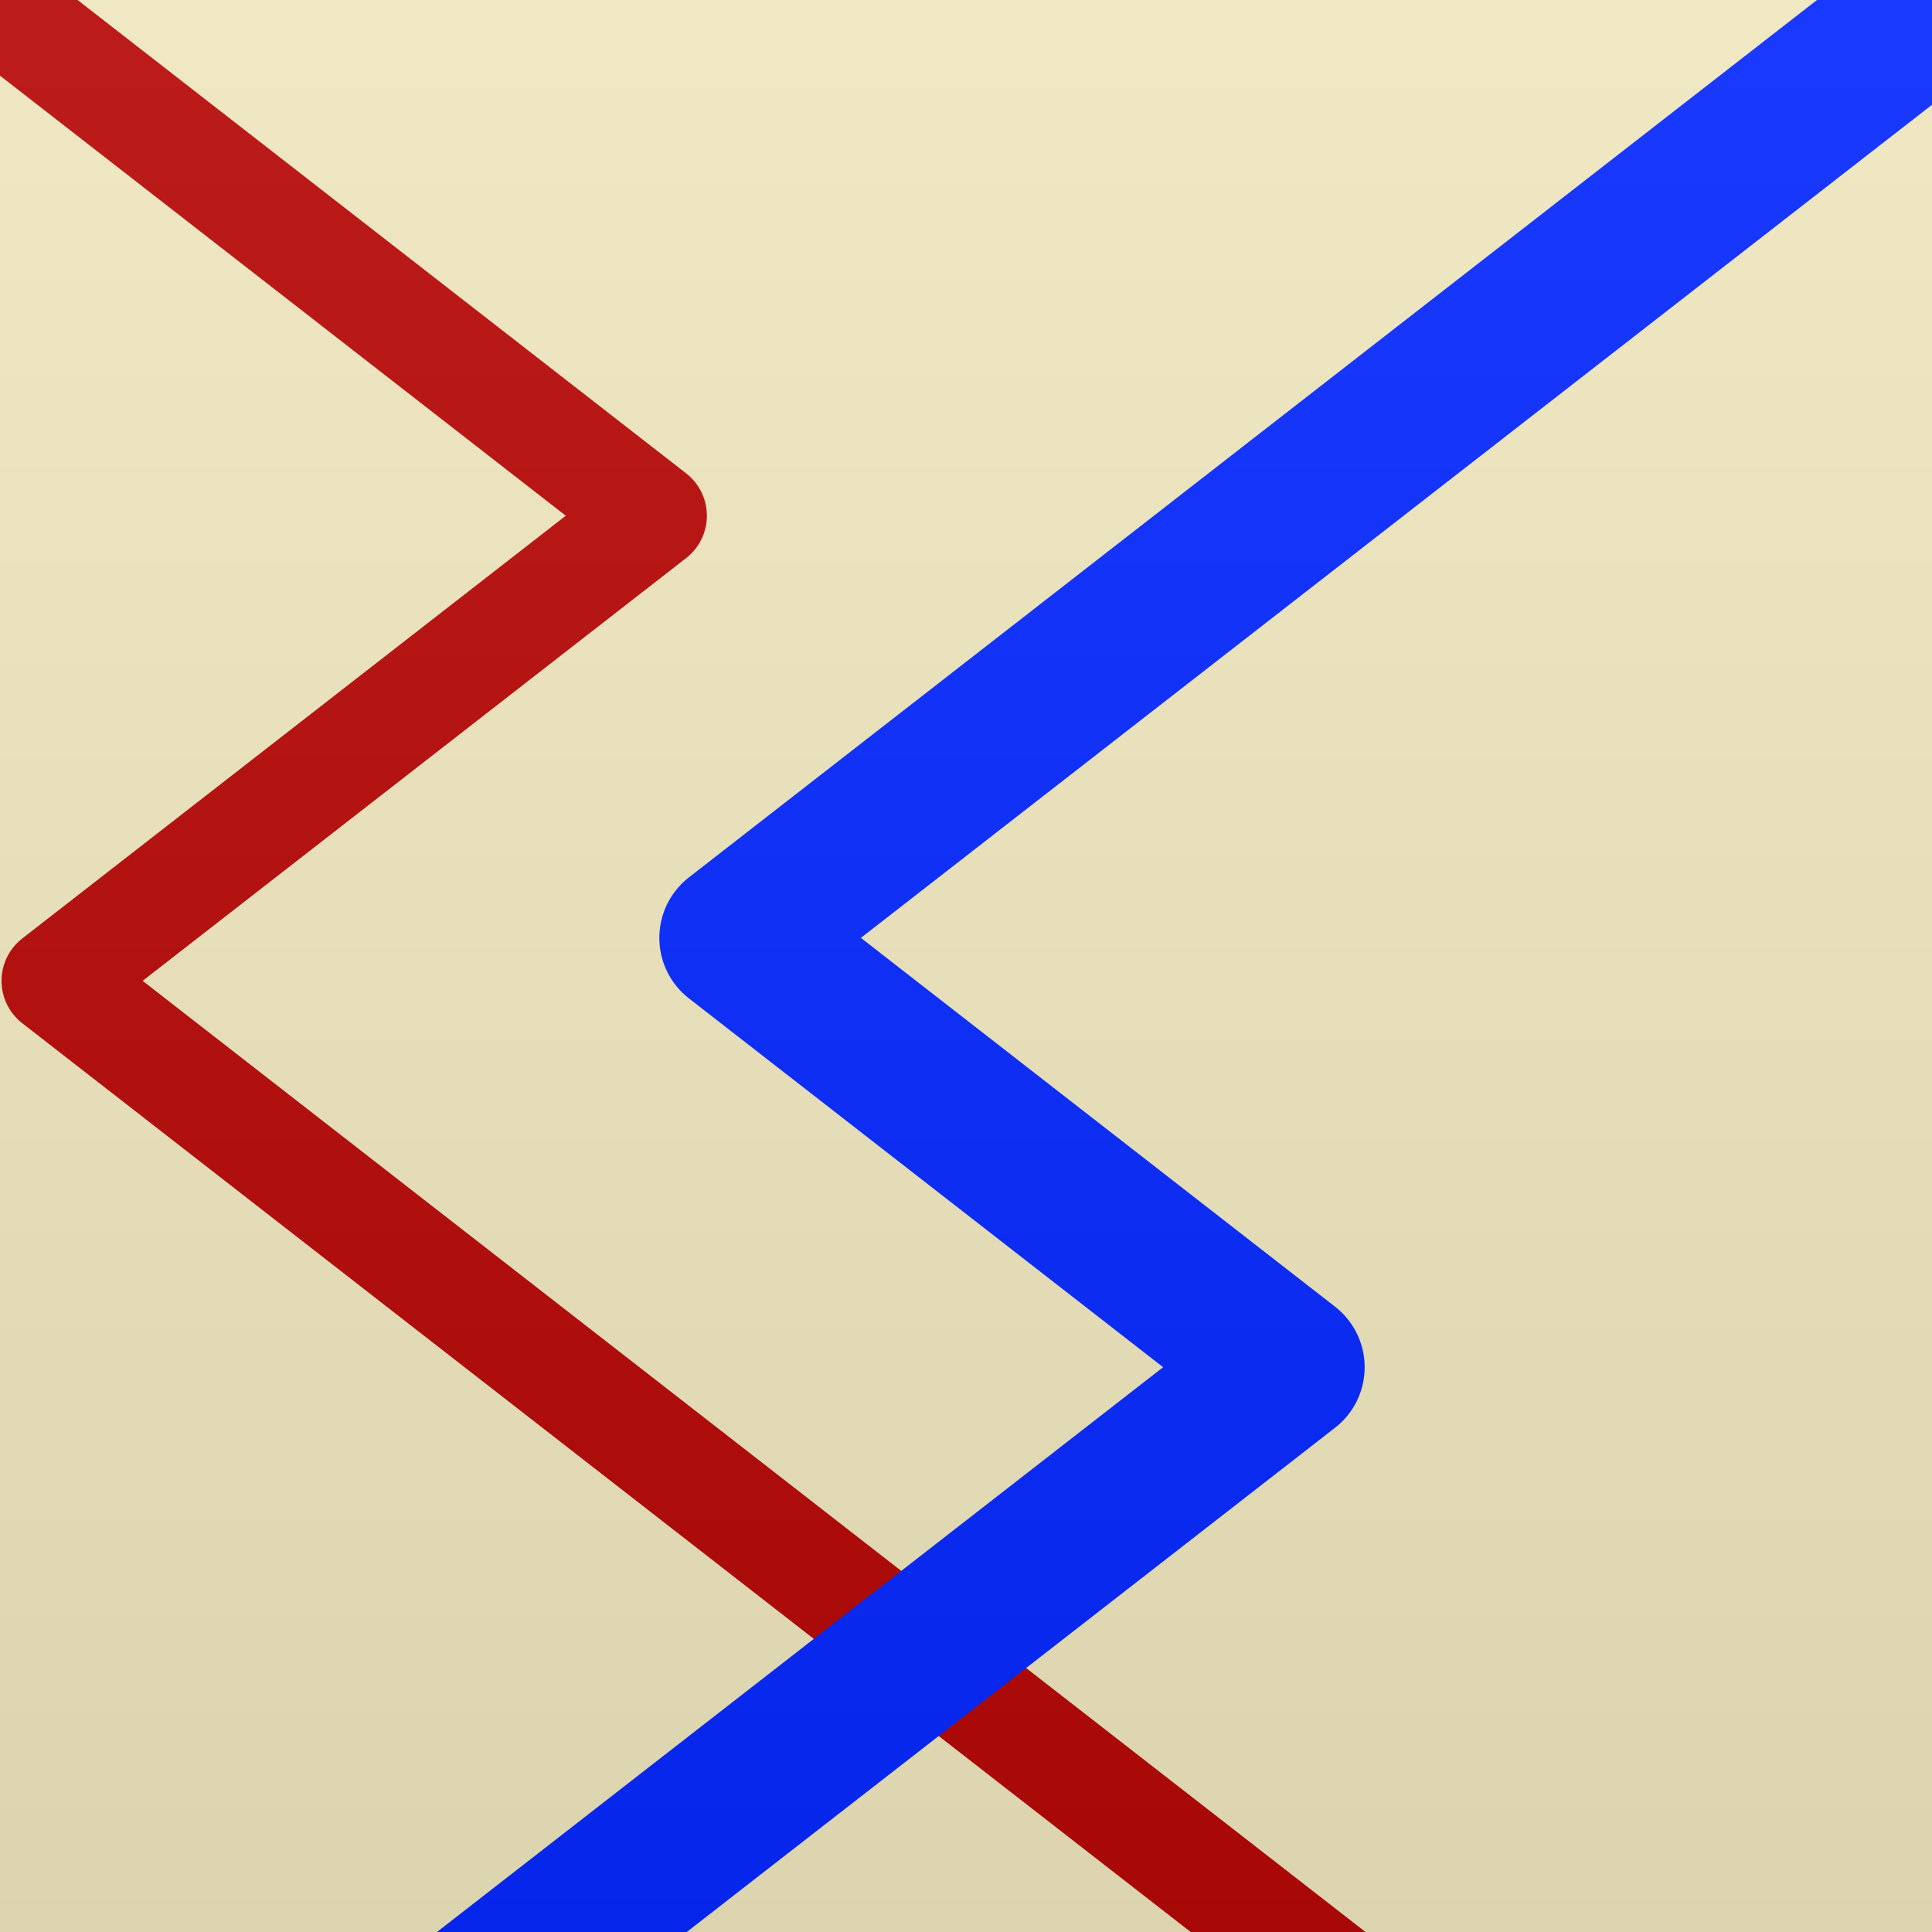
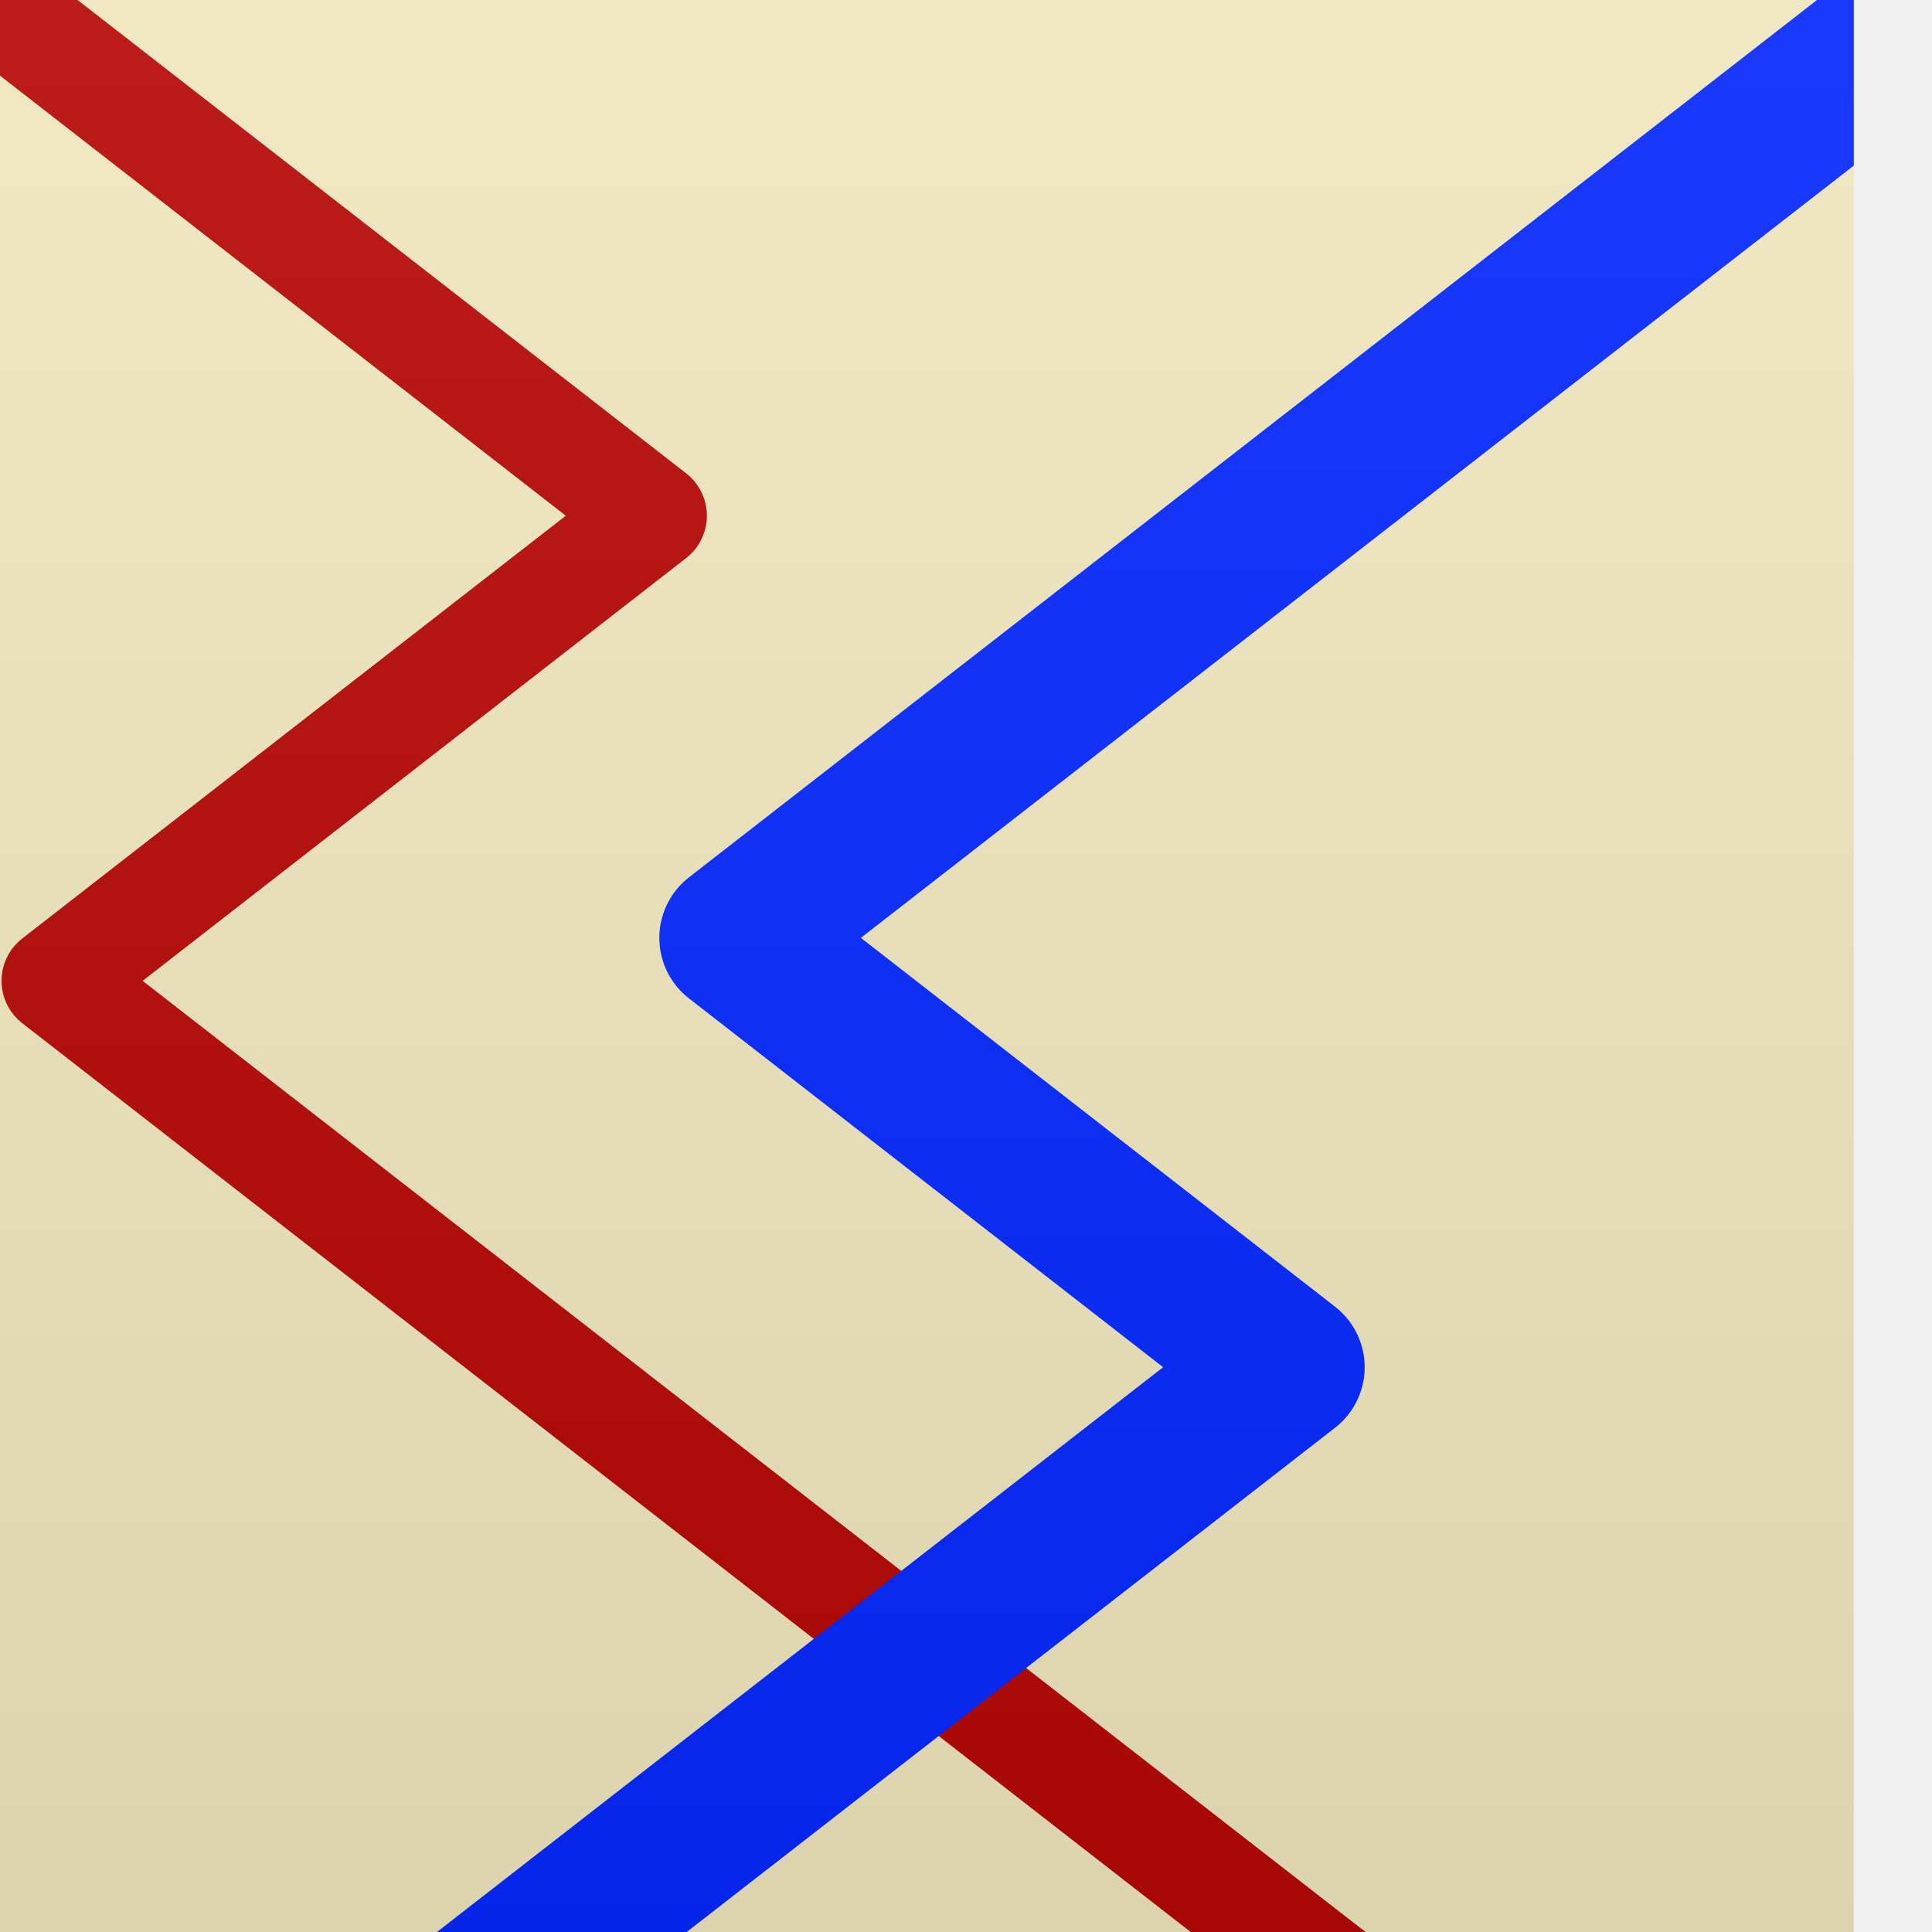
<svg xmlns="http://www.w3.org/2000/svg" version="1.1" viewBox="0 0 63 63" preserveAspectRatio="xMidYMid">
  <defs>
    <linearGradient id="overlay" x1="0%" y1="0%" x2="0%" y2="100%">
      <stop offset="0" stop-color="#FFF" stop-opacity="0.1" />
      <stop offset="1" stop-color="#333" stop-opacity="0.1" />
    </linearGradient>
-     <mask id="mask" x="0" y="0" width="63" height="63">
-       <rect x="0" y="0" width="63" height="63" fill="#FFF" />
+     <mask id="mask" width="100%" height="100%">
+       <rect width="100%" height="100%" fill="#FFF" />
    </mask>
  </defs>
  <g mask="url(#mask)">
    <rect width="100%" height="100%" fill="#EFE5BD" />
    <path fill="none" stroke="#B40200" stroke-width="3.5" stroke-linecap="square" stroke-linejoin="round" d="M-2.7,-1.85l24,18.667 -19.5,15.167 18,14 18,14 27,21" />
    <path fill="none" stroke="#0024FF" stroke-width="5" stroke-linecap="square" stroke-linejoin="round" d="M67.5,-3.25l-25.5,19.833 -18,14 18,14 -18,14 -27,21" />
    <rect width="100%" height="100%" fill="url(#overlay)" />
  </g>
</svg>
